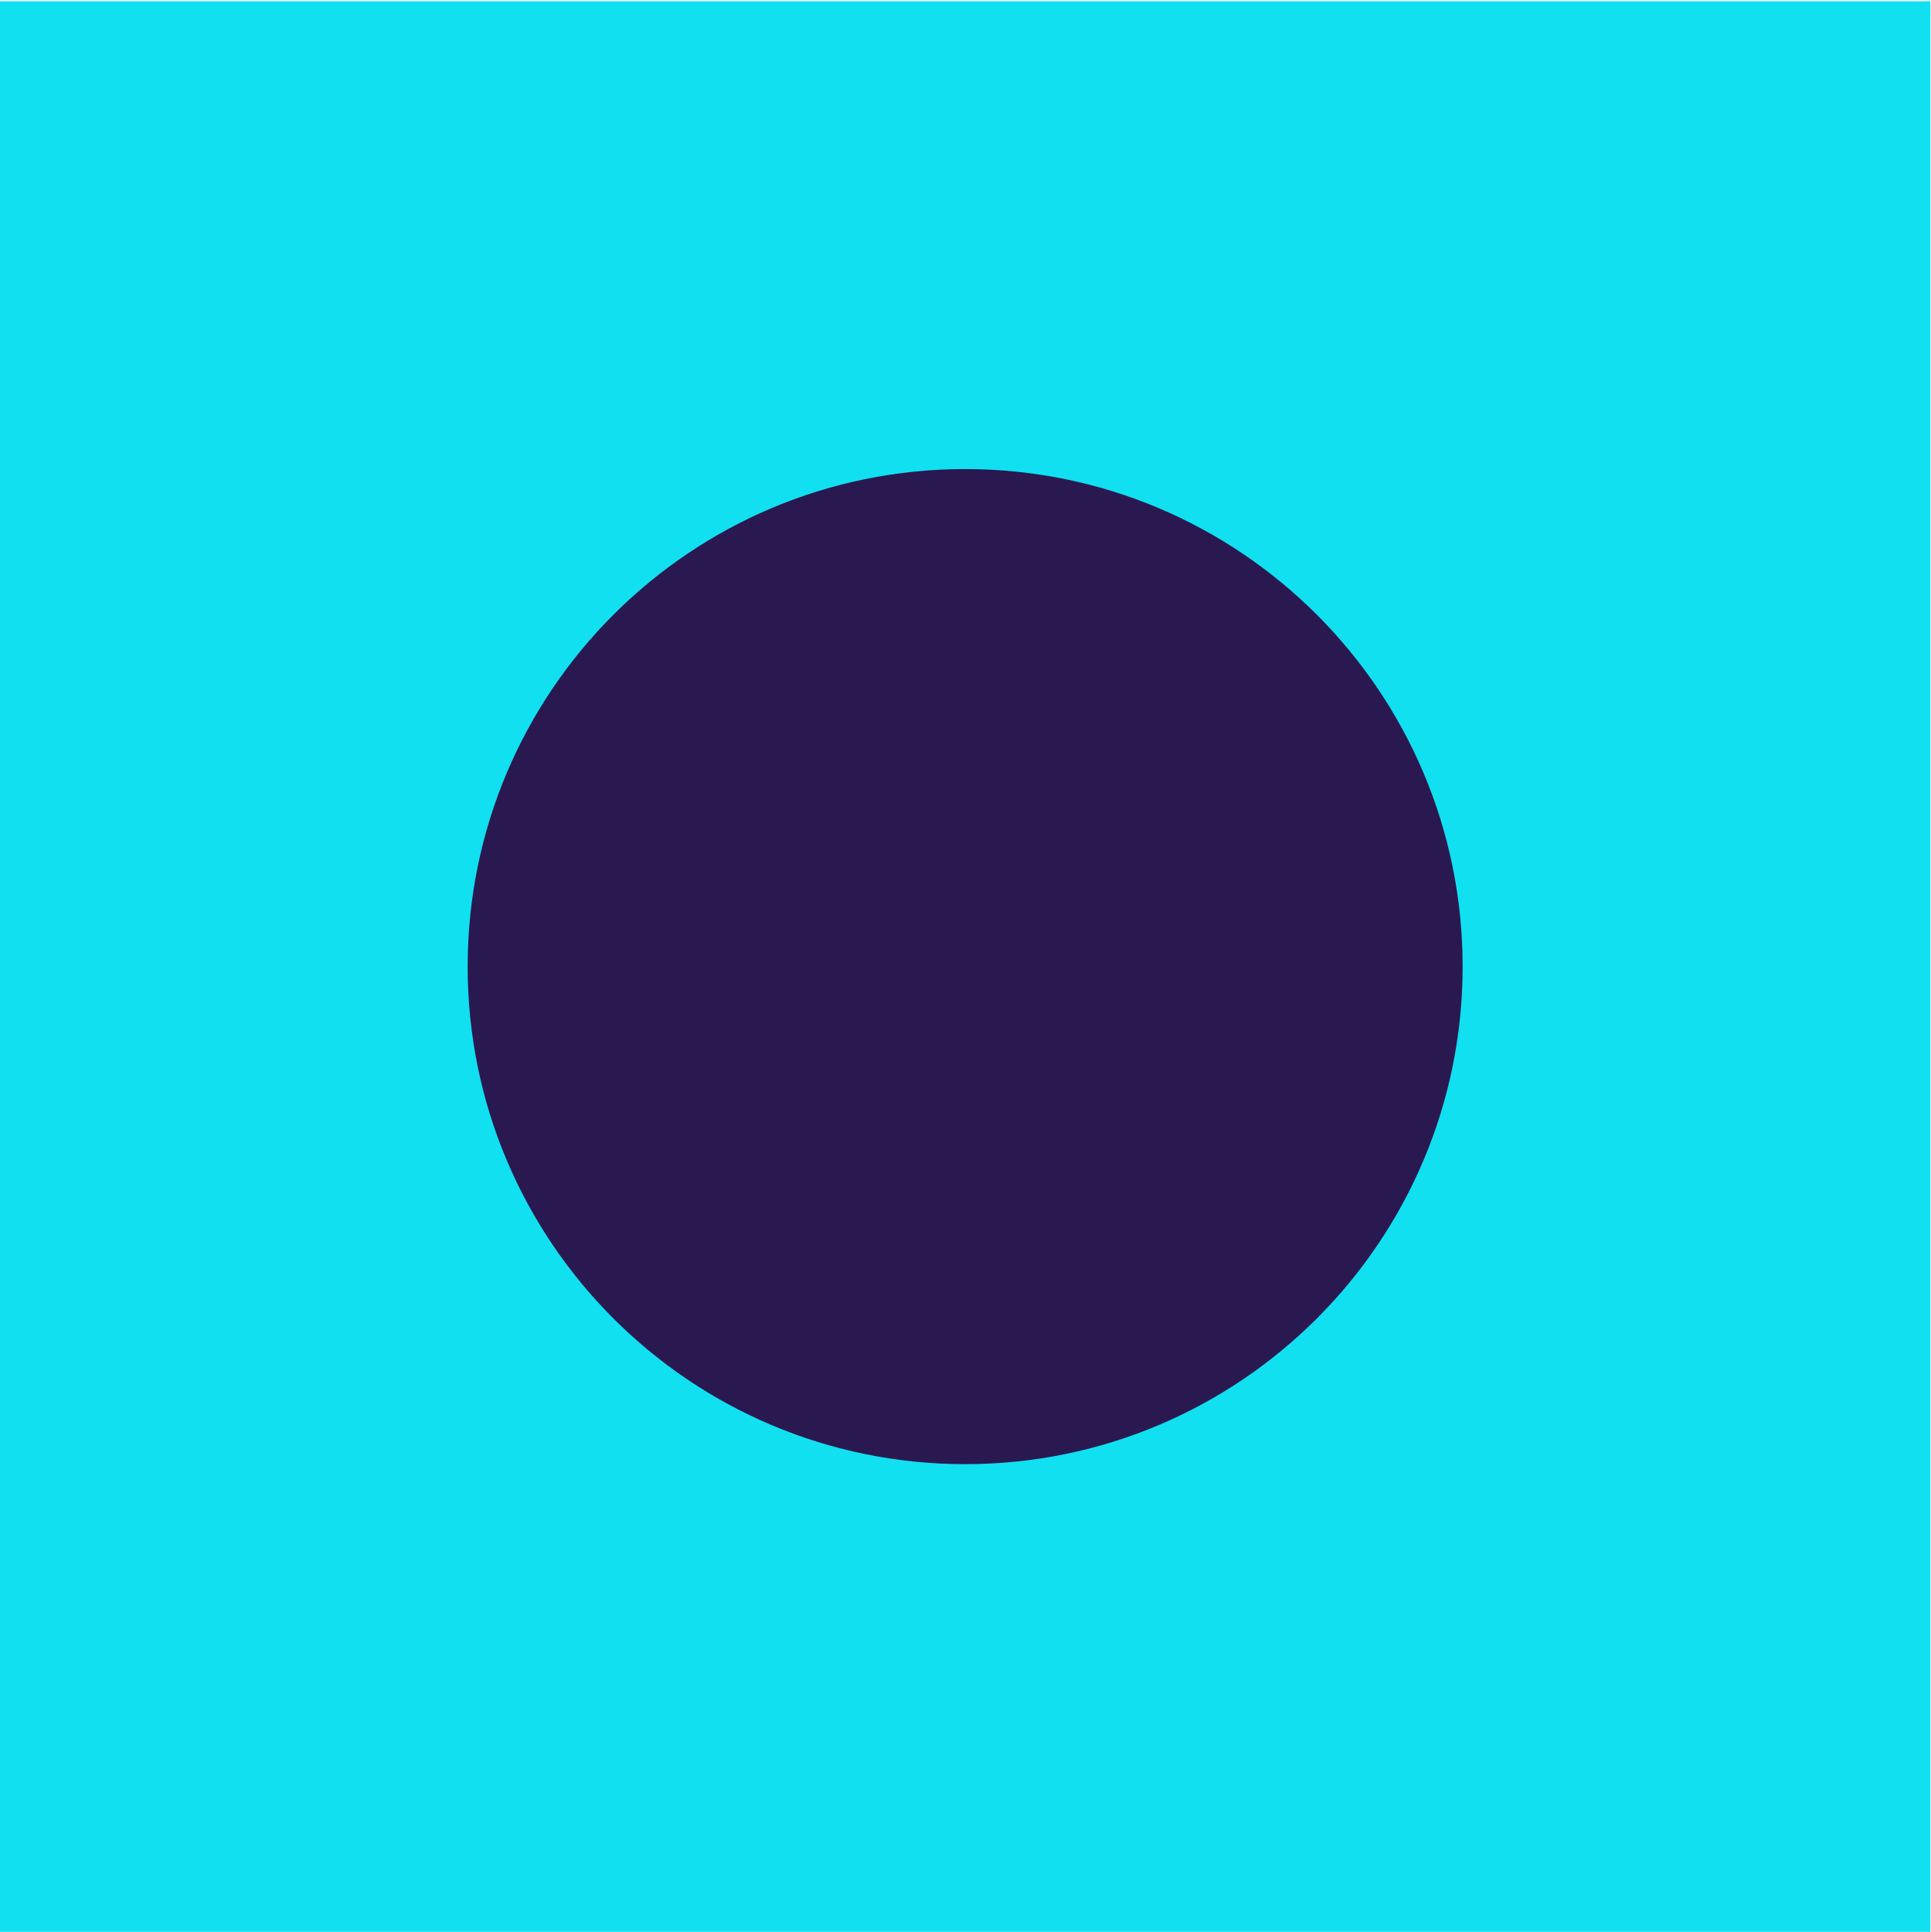
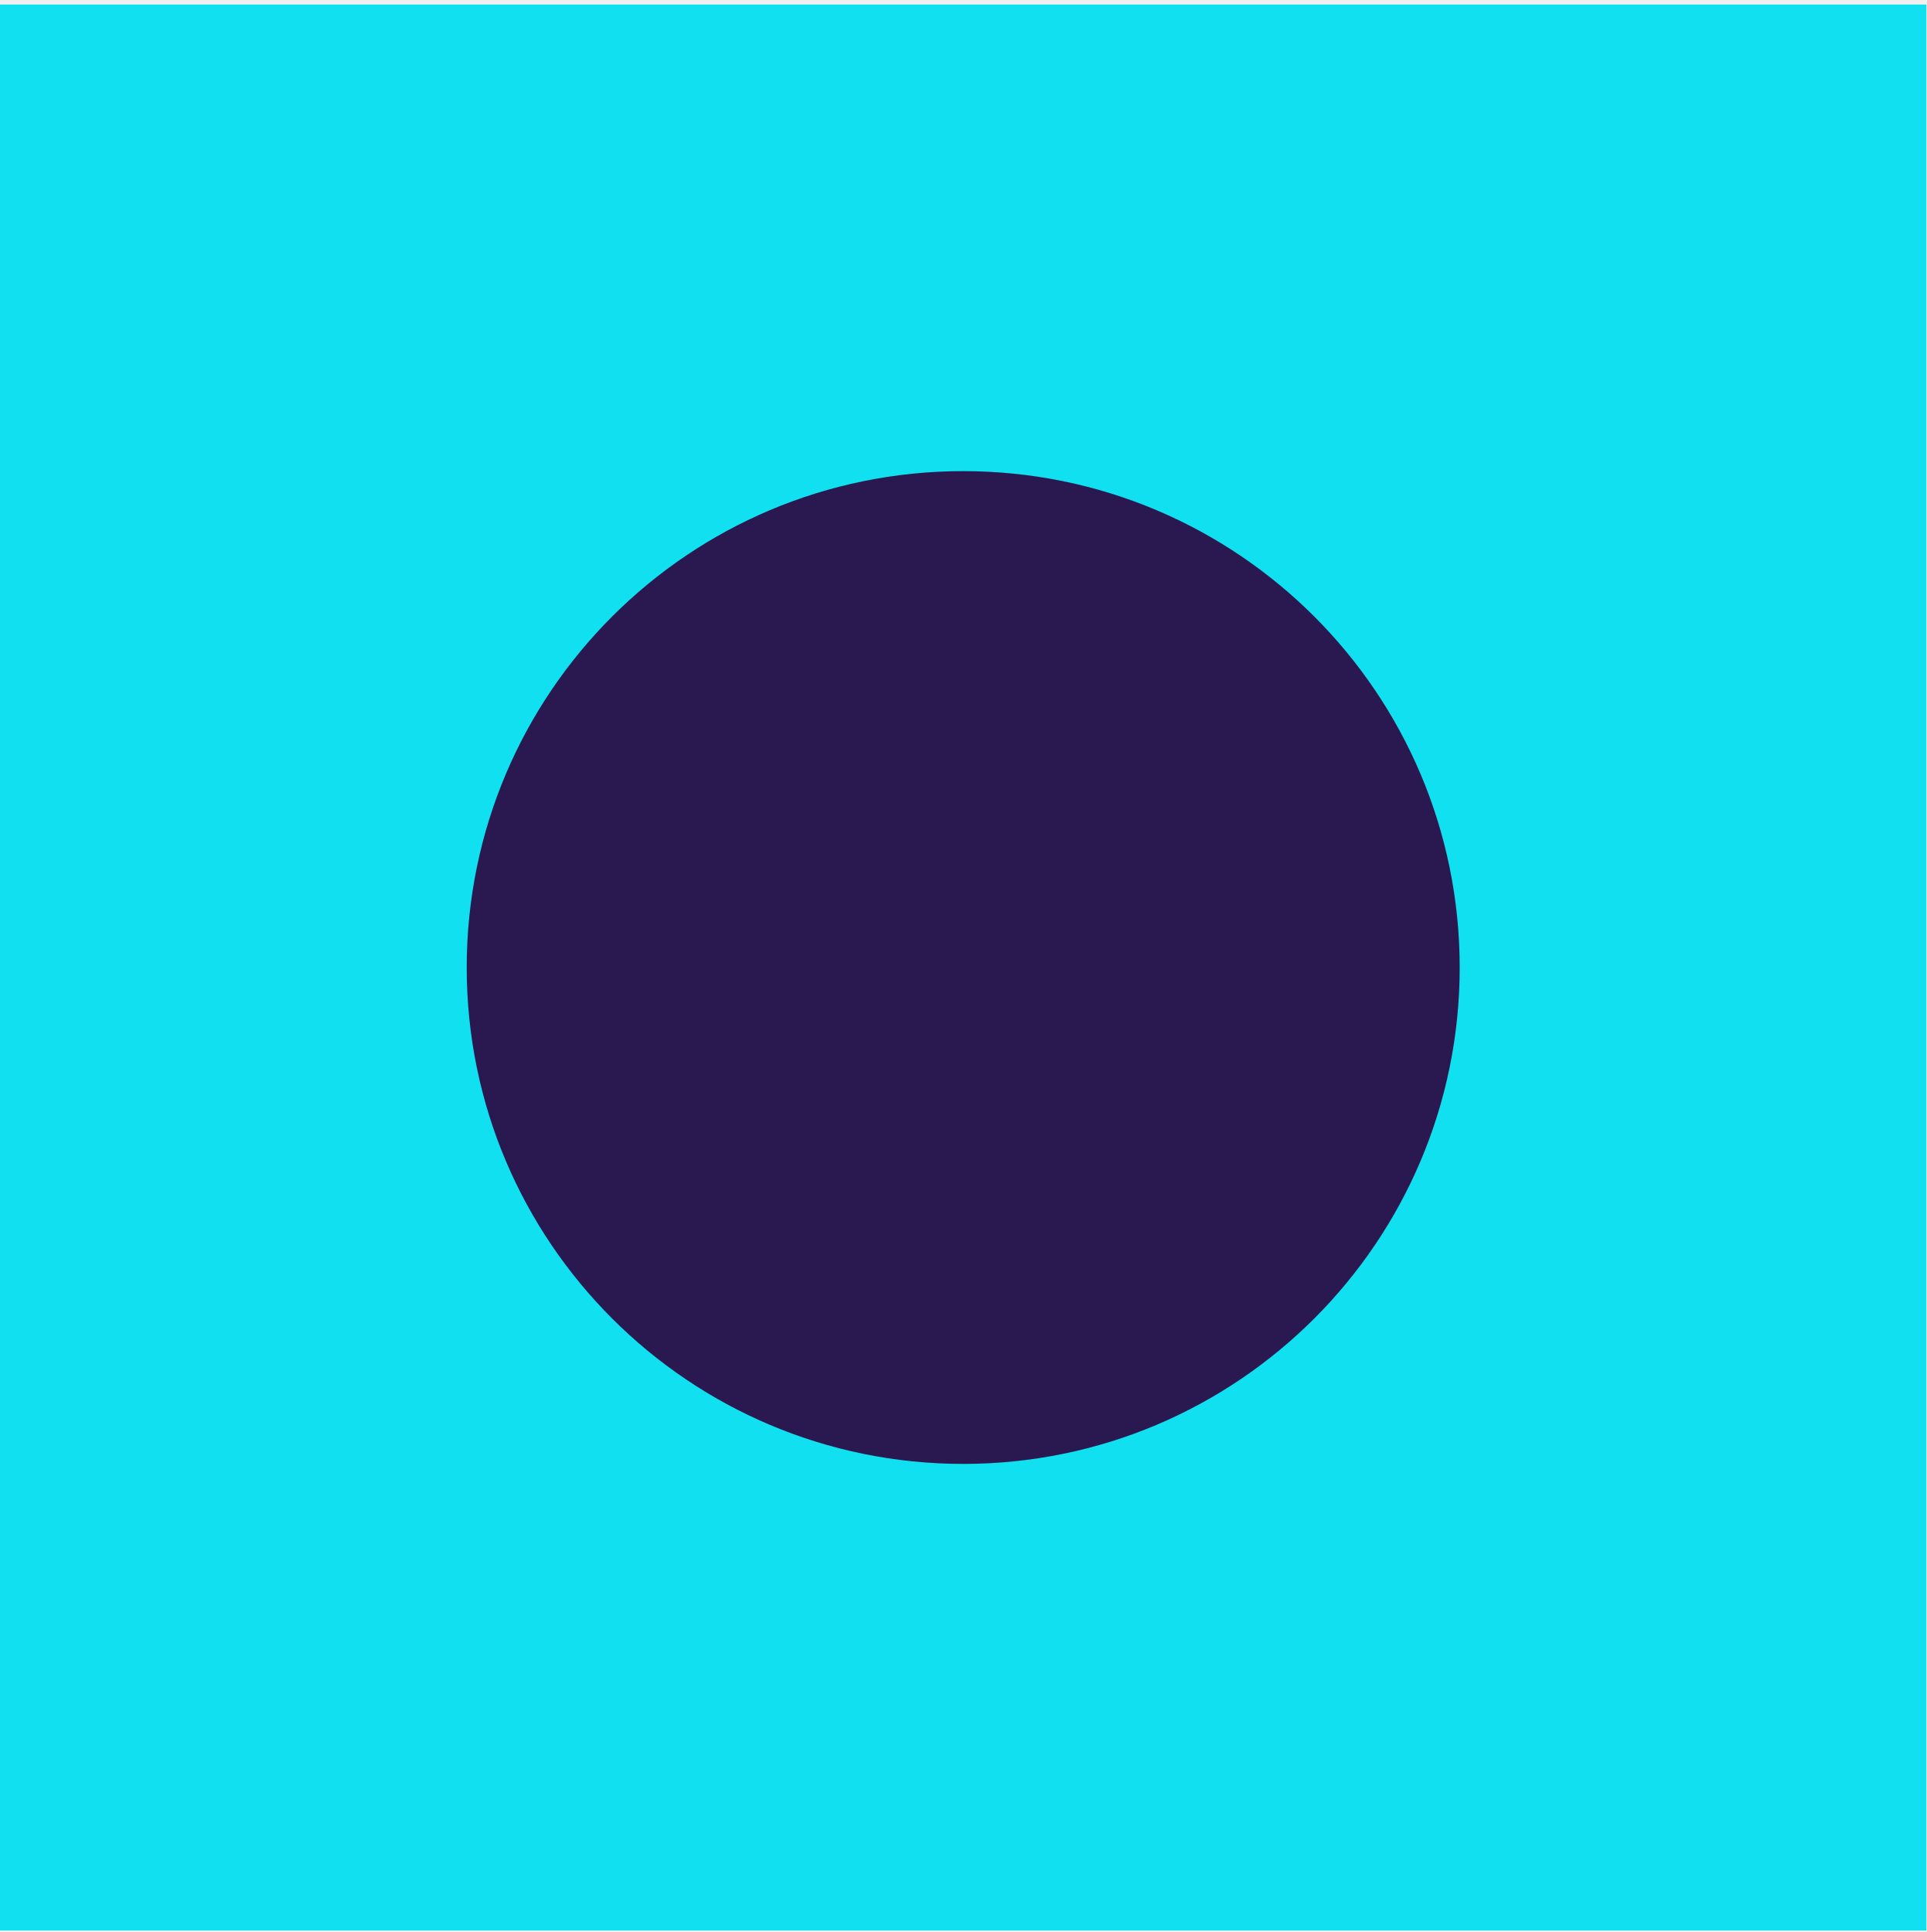
- <svg xmlns="http://www.w3.org/2000/svg" width="1280" height="1281" viewBox="0 0 1280 1281" fill="none">
-   <g clip-path="url(#clip0_1137_5158)">
-     <path d="M1920 0.896H0V1280.9H1920V0.896Z" fill="white" />
-     <rect x="-0.002" y="0.895" width="1280" height="1280" fill="#11E0F1" />
-     <circle cx="640.005" cy="640.903" r="329.897" transform="rotate(90 640.005 640.903)" fill="#2A1950" />
+ <svg xmlns="http://www.w3.org/2000/svg" width="320" height="321" viewBox="0 0 320 321" fill="none">
+   <g clip-path="url(#clip0_1535_2031)">
+     <path d="M480 0.75H0V320.75H480V0.75Z" fill="white" />
+     <rect y="0.75" width="320" height="320" fill="#11E0F1" />
+     <circle cx="160.002" cy="160.752" r="82.474" transform="rotate(90 160.002 160.752)" fill="#2A1950" />
  </g>
  <defs>
-     <clipPath id="clip0_1137_5158">
-       <rect width="1280" height="1280" fill="white" transform="translate(0 0.895508)" />
+     <clipPath id="clip0_1535_2031">
+       <rect width="320" height="320" fill="white" transform="translate(0 0.75)" />
    </clipPath>
  </defs>
</svg>
